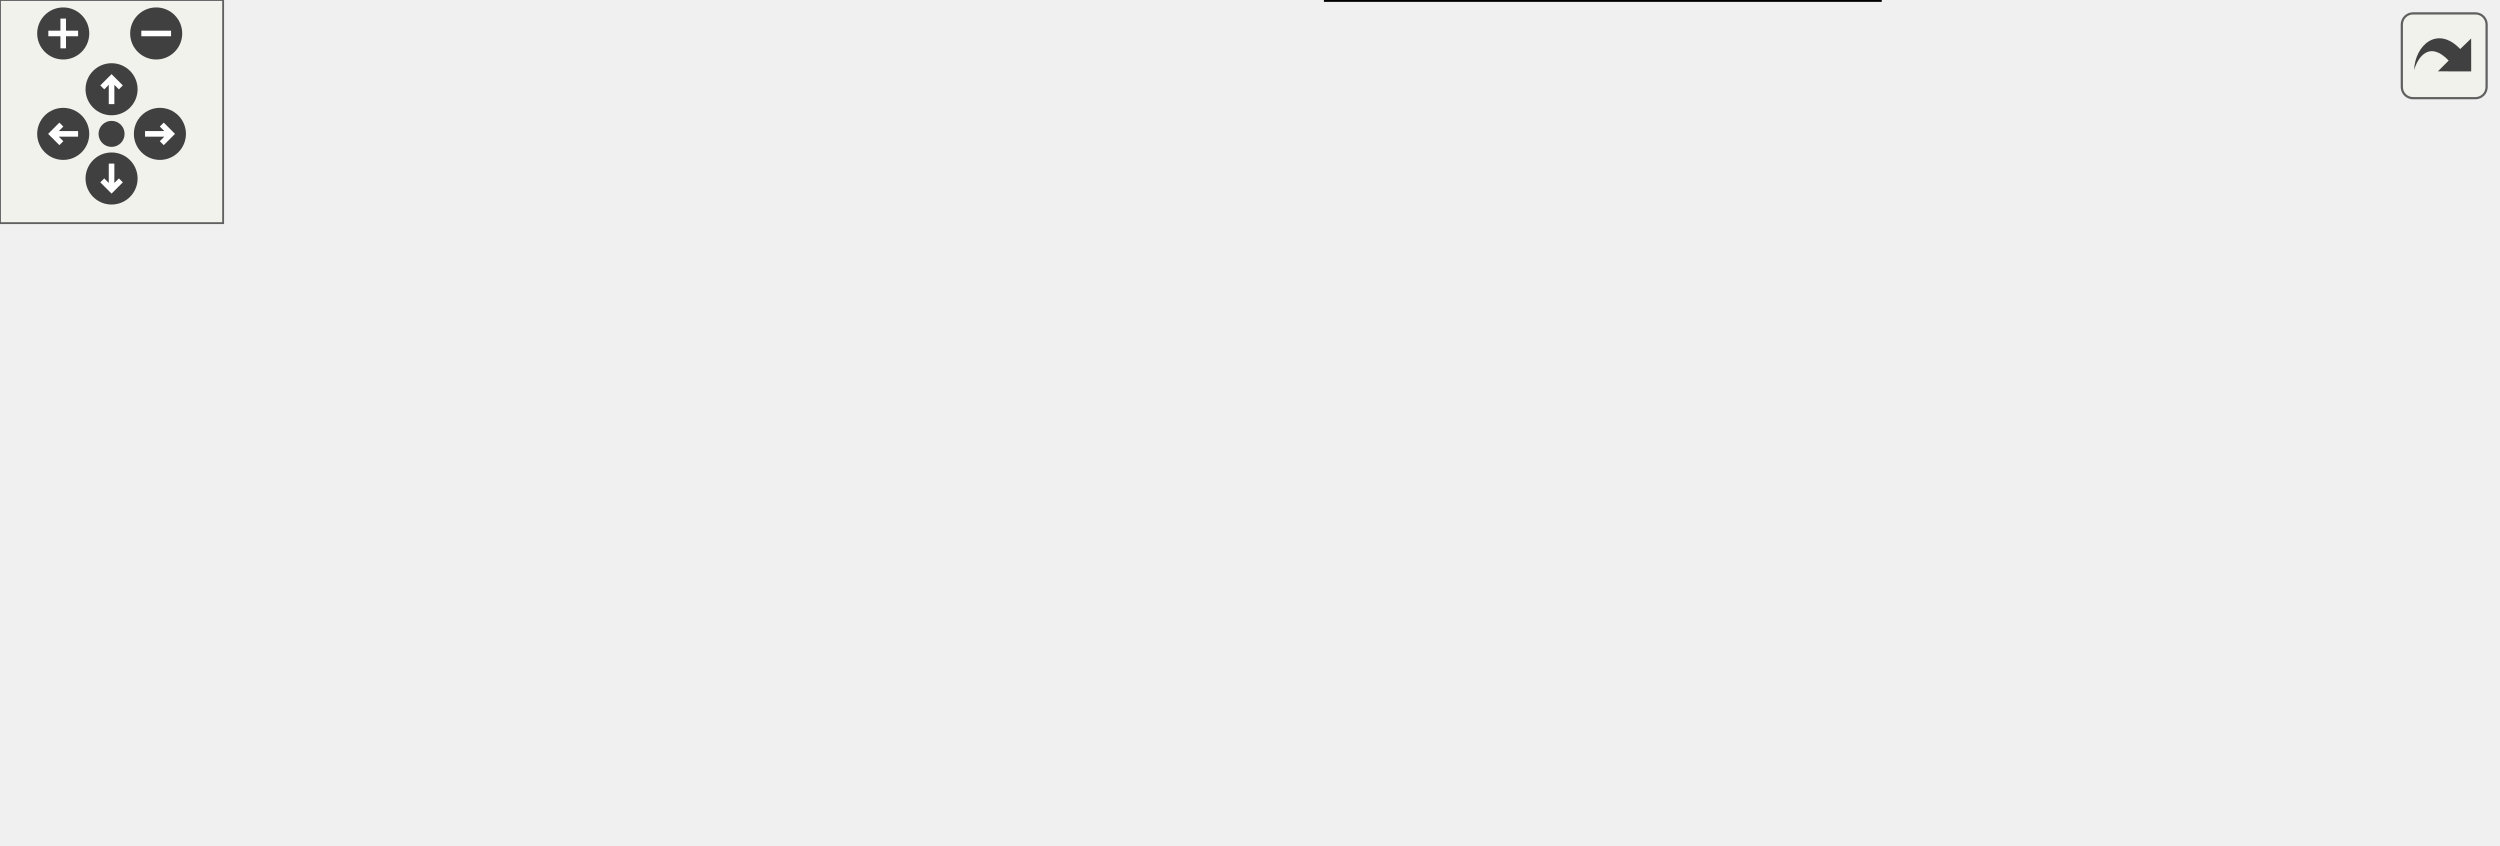
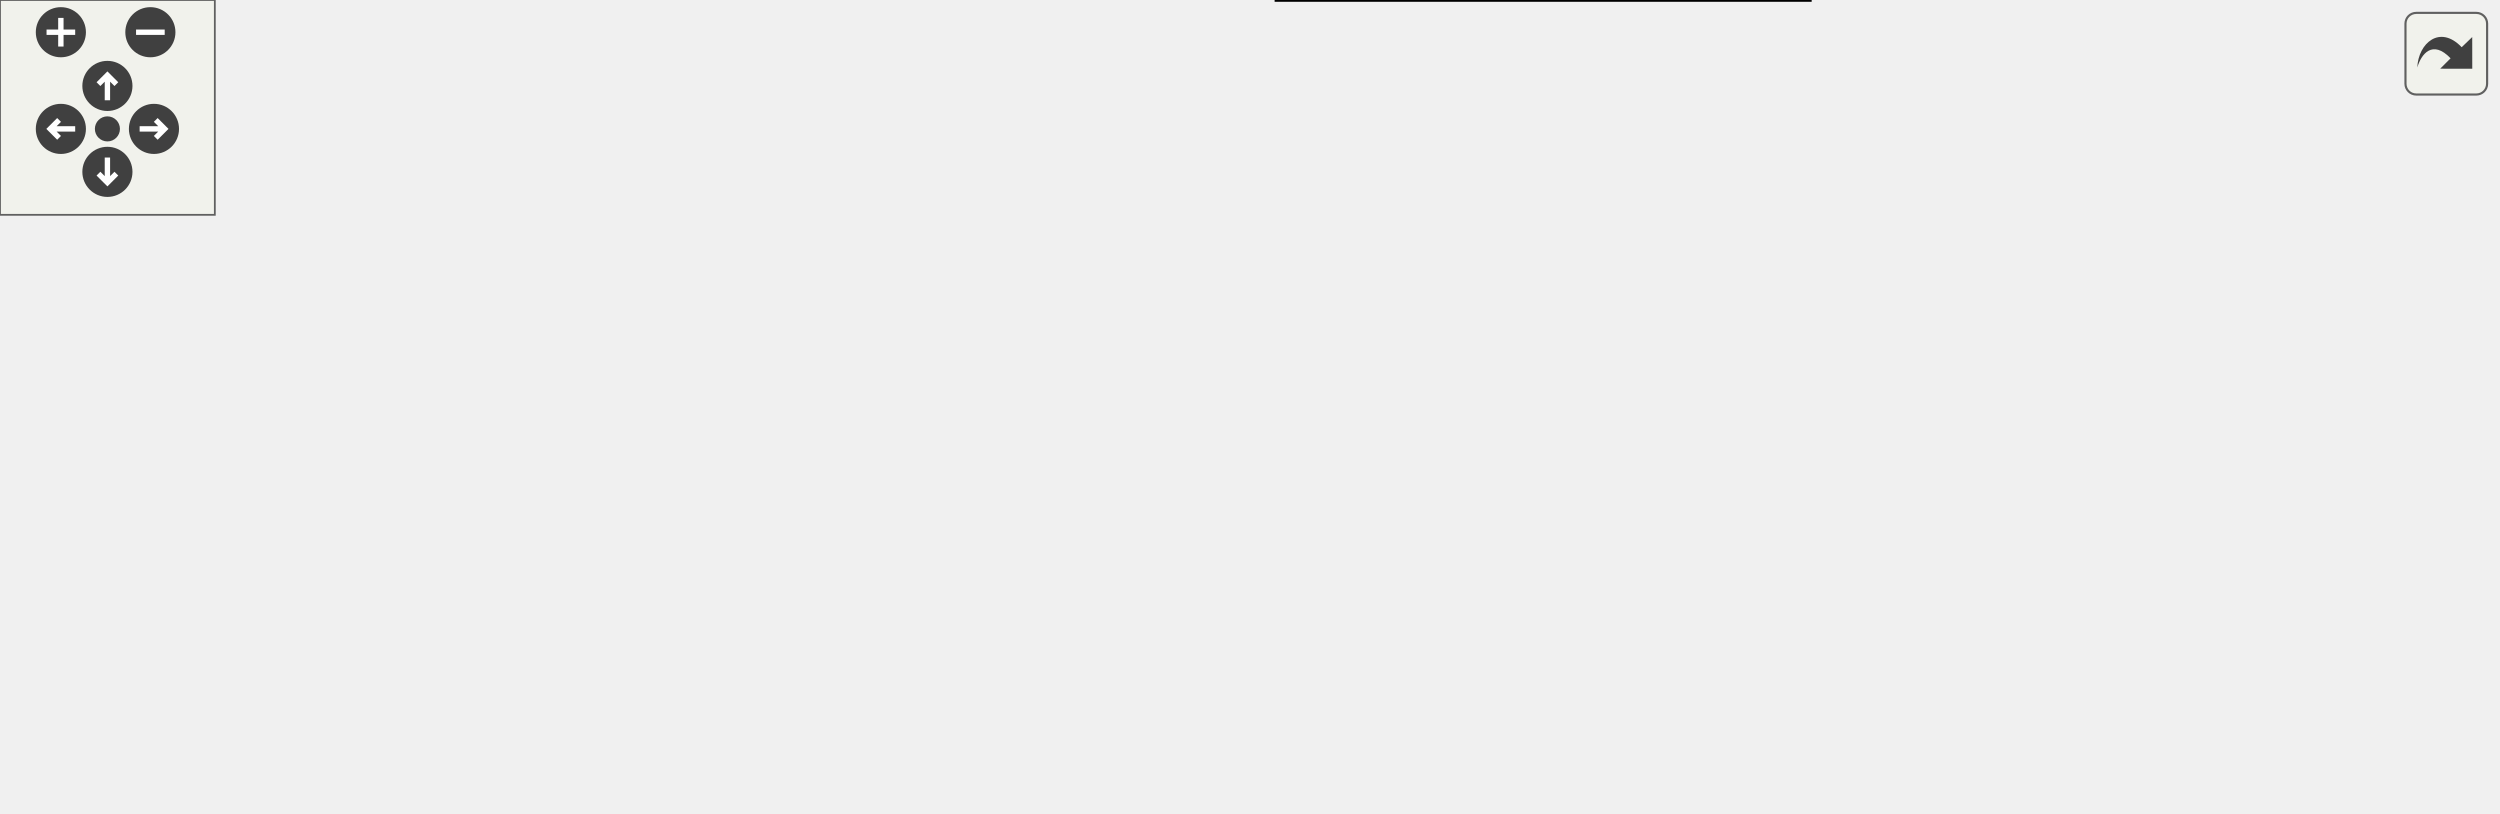
<svg xmlns="http://www.w3.org/2000/svg" xmlns:xlink="http://www.w3.org/1999/xlink" id="main" version="1.1" xml:space="preserve">
  <style type="text/css">
.edge:hover path { stroke: red; }
.edge:hover polygon { stroke: red; fill: red; }
</style>
  <defs>
    <circle id="rim" cx="0" cy="0" r="7" />
    <circle id="rim2" cx="0" cy="0" r="3.5" />
    <g id="zoomPlus">
      <use xlink:href="#rim" fill="#404040">
        <set attributeName="fill" to="#808080" begin="zoomplus.mouseover" end="zoomplus.mouseout" />
      </use>
      <path d="M-4,0h8M0,-4v8" fill="none" stroke="white" stroke-width="1.5" pointer-events="none" />
    </g>
    <g id="zoomMin">
      <use xlink:href="#rim" fill="#404040">
        <set attributeName="fill" to="#808080" begin="zoomminus.mouseover" end="zoomminus.mouseout" />
      </use>
      <path d="M-4,0h8" fill="none" stroke="white" stroke-width="1.5" pointer-events="none" />
    </g>
    <g id="dirArrow">
      <path fill="none" stroke="white" stroke-width="1.5" d="M0,-3.0v7 M-2.5,-0.5L0,-3.0L2.5,-0.5" />
    </g>
    <g id="resetDef">
      <use xlink:href="#rim2" fill="#404040">
        <set attributeName="fill" to="#808080" begin="reset.mouseover" end="reset.mouseout" />
      </use>
    </g>
  </defs>
  <svg id="graph" class="graph">
    <g id="viewport">
      <g id="node1" class="node">
        <polygon fill="#bfbfbf" stroke="black" points="0.5,-100.5 0.5,-119.5 155.5,-119.5 155.5,-100.5 0.5,-100.5" />
        <text text-anchor="middle" x="78" y="-107.5" font-family="Helvetica,sans-Serif" font-size="10.00">Urho3D::Camera::SetProjection</text>
      </g>
      <g id="node2" class="node">
        <g id="a_node2">
          <a xlink:href="class_urho3_d_1_1_matrix4.html#ae813f27cd60cef7171ecbe90d7897bee" target="_top" xlink:title="Return inverse. ">
            <polygon fill="none" stroke="black" points="192.5,-134.5 192.5,-153.5 319.5,-153.5 319.5,-134.5 192.5,-134.5" />
            <text text-anchor="middle" x="256" y="-141.5" font-family="Helvetica,sans-Serif" font-size="10.00">Urho3D::Matrix4::Inverse</text>
          </a>
        </g>
      </g>
      <g id="edge1" class="edge">
        <path fill="none" stroke="midnightblue" d="M128.494,-119.561C149.39,-123.598 173.895,-128.332 195.743,-132.553" />
        <polygon fill="midnightblue" stroke="midnightblue" points="195.09,-135.991 205.573,-134.452 196.418,-129.118 195.09,-135.991" />
      </g>
      <g id="node4" class="node">
        <g id="a_node4">
          <a xlink:href="class_urho3_d_1_1_component.html#aaf87acb64001774c62f0784254f9b291" target="_top" xlink:title="Mark for attribute check on the next network update. ">
            <polygon fill="none" stroke="black" points="199.5,-61 199.5,-91 312.5,-91 312.5,-61 199.5,-61" />
            <text text-anchor="start" x="207.5" y="-79" font-family="Helvetica,sans-Serif" font-size="10.00">Urho3D::Component::</text>
            <text text-anchor="middle" x="256" y="-68" font-family="Helvetica,sans-Serif" font-size="10.00">MarkNetworkUpdate</text>
          </a>
        </g>
      </g>
      <g id="edge3" class="edge">
        <path fill="none" stroke="midnightblue" d="M128.494,-100.439C147.368,-96.793 169.186,-92.578 189.332,-88.686" />
        <polygon fill="midnightblue" stroke="midnightblue" points="190.223,-92.079 199.378,-86.745 188.895,-85.206 190.223,-92.079" />
      </g>
      <g id="node3" class="node">
        <g id="a_node3">
          <a xlink:href="class_urho3_d_1_1_matrix4.html#ae777d80c0ef2c9f01a79a50b3468418d" target="_top" xlink:title="Construct an identity matrix. ">
            <polygon fill="none" stroke="black" points="367.5,-147.5 367.5,-166.5 494.5,-166.5 494.5,-147.5 367.5,-147.5" />
            <text text-anchor="middle" x="431" y="-154.5" font-family="Helvetica,sans-Serif" font-size="10.00">Urho3D::Matrix4::Matrix4</text>
          </a>
        </g>
      </g>
      <g id="edge2" class="edge">
        <path fill="none" stroke="midnightblue" d="M319.946,-148.73C332.023,-149.638 344.762,-150.595 357.121,-151.524" />
        <polygon fill="midnightblue" stroke="midnightblue" points="357.156,-155.036 367.39,-152.295 357.681,-148.056 357.156,-155.036" />
      </g>
      <g id="node5" class="node">
        <g id="a_node5">
          <a xlink:href="class_urho3_d_1_1_component.html#add462db803372d4cc568d459493b0693" target="_top" xlink:title="Return whether the component is replicated or local to a scene. ">
            <polygon fill="none" stroke="black" points="374.5,-98 374.5,-128 487.5,-128 487.5,-98 374.5,-98" />
            <text text-anchor="start" x="382.5" y="-116" font-family="Helvetica,sans-Serif" font-size="10.00">Urho3D::Component::</text>
            <text text-anchor="middle" x="431" y="-105" font-family="Helvetica,sans-Serif" font-size="10.00">IsReplicated</text>
          </a>
        </g>
      </g>
      <g id="edge4" class="edge">
        <path fill="none" stroke="midnightblue" d="M312.691,-87.911C329.205,-91.443 347.442,-95.343 364.517,-98.995" />
        <polygon fill="midnightblue" stroke="midnightblue" points="363.903,-102.443 374.414,-101.112 365.367,-95.597 363.903,-102.443" />
      </g>
-       <g id="node6" class="node">
-         <g id="a_node6">
+       <g id="node7" class="node">
+         <g id="a_node7">
          <a xlink:href="class_urho3_d_1_1_component.html#a892d74a5c954e71c9f0a5f011d451b8b" target="_top" xlink:title="Return the scene the node belongs to. ">
            <polygon fill="none" stroke="black" points="374.5,-49 374.5,-79 487.5,-79 487.5,-49 374.5,-49" />
            <text text-anchor="start" x="382.5" y="-67" font-family="Helvetica,sans-Serif" font-size="10.00">Urho3D::Component::</text>
            <text text-anchor="middle" x="431" y="-56" font-family="Helvetica,sans-Serif" font-size="10.00">GetScene</text>
          </a>
        </g>
      </g>
-       <g id="edge5" class="edge">
+       <g id="edge6" class="edge">
        <path fill="none" stroke="midnightblue" d="M312.691,-72.137C329.05,-71.002 347.101,-69.75 364.038,-68.575" />
        <polygon fill="midnightblue" stroke="midnightblue" points="364.68,-72.039 374.414,-67.856 364.196,-65.056 364.68,-72.039" />
      </g>
-       <g id="node8" class="node">
-         <g id="a_node8">
+       <g id="node9" class="node">
+         <g id="a_node9">
          <a xlink:href="class_urho3_d_1_1_scene.html#a00b724dfff718639b9de12d71139499c" target="_top" xlink:title="Mark for attribute check on the next network update. ">
            <polygon fill="none" stroke="black" points="356.5,-0 356.5,-30 505.5,-30 505.5,-0 356.5,-0" />
            <text text-anchor="start" x="364.5" y="-18" font-family="Helvetica,sans-Serif" font-size="10.00">Urho3D::Scene::MarkNetwork</text>
            <text text-anchor="middle" x="431" y="-7" font-family="Helvetica,sans-Serif" font-size="10.00">Update</text>
          </a>
        </g>
      </g>
-       <g id="edge7" class="edge">
+       <g id="edge8" class="edge">
        <path fill="none" stroke="midnightblue" d="M296.359,-60.836C314.458,-53.98 336.25,-45.89 356,-39 361.474,-37.091 367.192,-35.147 372.919,-33.234" />
        <polygon fill="midnightblue" stroke="midnightblue" points="374.13,-36.52 382.524,-30.055 371.931,-29.874 374.13,-36.52" />
      </g>
-       <g id="node7" class="node">
-         <g id="a_node7">
-           <a xlink:href="class_urho3_d_1_1_node.html#aa17d37c07c0025368858274ebb29ffab" target="_top" xlink:title="Return scene. ">
-             <polygon fill="none" stroke="black" points="542.5,-54.5 542.5,-73.5 671.5,-73.5 671.5,-54.5 542.5,-54.5" />
-             <text text-anchor="middle" x="607" y="-61.5" font-family="Helvetica,sans-Serif" font-size="10.00">Urho3D::Node::GetScene</text>
+       <g id="node6" class="node">
+         <g id="a_node6">
+           <a xlink:href="class_urho3_d_1_1_scene.html#a97fb1222bd2f38e6c1c433c0b7e54d40" target="_top" xlink:title="Return whether the specified id is a replicated id. ">
+             <polygon fill="none" stroke="black" points="542.5,-103.5 542.5,-122.5 697.5,-122.5 697.5,-103.5 542.5,-103.5" />
+             <text text-anchor="middle" x="620" y="-110.5" font-family="Helvetica,sans-Serif" font-size="10.00">Urho3D::Scene::IsReplicatedID</text>
          </a>
        </g>
      </g>
-       <g id="edge6" class="edge">
-         <path fill="none" stroke="midnightblue" d="M487.533,-64C501.675,-64 517.098,-64 532.001,-64" />
-         <polygon fill="midnightblue" stroke="midnightblue" points="532.213,-67.5 542.213,-64 532.213,-60.5 532.213,-67.5" />
+       <g id="edge5" class="edge">
+         <path fill="none" stroke="midnightblue" d="M487.6,-113C501.508,-113 516.764,-113 531.801,-113" />
+         <polygon fill="midnightblue" stroke="midnightblue" points="532.157,-116.5 542.157,-113 532.157,-109.5 532.157,-116.5" />
+       </g>
+       <g id="node8" class="node">
+         <g id="a_node8">
+           <a xlink:href="class_urho3_d_1_1_node.html#aa17d37c07c0025368858274ebb29ffab" target="_top" xlink:title="Return scene. ">
+             <polygon fill="none" stroke="black" points="555.5,-54.5 555.5,-73.5 684.5,-73.5 684.5,-54.5 555.5,-54.5" />
+             <text text-anchor="middle" x="620" y="-61.5" font-family="Helvetica,sans-Serif" font-size="10.00">Urho3D::Node::GetScene</text>
+           </a>
+         </g>
+       </g>
+       <g id="edge7" class="edge">
+         <path fill="none" stroke="midnightblue" d="M487.6,-64C505.669,-64 526.012,-64 545.196,-64" />
+         <polygon fill="midnightblue" stroke="midnightblue" points="545.407,-67.5 555.407,-64 545.407,-60.5 545.407,-67.5" />
      </g>
    </g>
  </svg>
  <g id="navigator" transform="translate(0 0)" fill="#404254">
    <rect fill="#f2f5e9" fill-opacity="0.5" stroke="#606060" stroke-width=".5" x="0" y="0" width="60" height="60" />
    <use id="zoomplus" xlink:href="#zoomPlus" x="17" y="9" />
    <use id="zoomminus" xlink:href="#zoomMin" x="42" y="9" />
    <use id="reset" xlink:href="#resetDef" x="30" y="36" />
    <g id="arrowUp" xlink:href="#dirArrow" transform="translate(30 24)">
      <use xlink:href="#rim" fill="#404040">
        <set attributeName="fill" to="#808080" begin="arrowUp.mouseover" end="arrowUp.mouseout" />
      </use>
      <path fill="none" stroke="white" stroke-width="1.5" d="M0,-3.0v7 M-2.5,-0.5L0,-3.0L2.5,-0.5" />
    </g>
    <g id="arrowRight" xlink:href="#dirArrow" transform="rotate(90) translate(36 -43)">
      <use xlink:href="#rim" fill="#404040">
        <set attributeName="fill" to="#808080" begin="arrowRight.mouseover" end="arrowRight.mouseout" />
      </use>
      <path fill="none" stroke="white" stroke-width="1.5" d="M0,-3.0v7 M-2.5,-0.5L0,-3.0L2.5,-0.5" />
    </g>
    <g id="arrowDown" xlink:href="#dirArrow" transform="rotate(180) translate(-30 -48)">
      <use xlink:href="#rim" fill="#404040">
        <set attributeName="fill" to="#808080" begin="arrowDown.mouseover" end="arrowDown.mouseout" />
      </use>
      <path fill="none" stroke="white" stroke-width="1.5" d="M0,-3.0v7 M-2.5,-0.5L0,-3.0L2.5,-0.5" />
    </g>
    <g id="arrowLeft" xlink:href="#dirArrow" transform="rotate(270) translate(-36 17)">
      <use xlink:href="#rim" fill="#404040">
        <set attributeName="fill" to="#808080" begin="arrowLeft.mouseover" end="arrowLeft.mouseout" />
      </use>
      <path fill="none" stroke="white" stroke-width="1.5" d="M0,-3.0v7 M-2.5,-0.5L0,-3.0L2.5,-0.5" />
    </g>
  </g>
  <svg viewBox="0 0 15 15" width="100%" height="30px" preserveAspectRatio="xMaxYMin meet">
    <g id="arrow_out" transform="scale(0.3 0.3)">
      <a xlink:href="class_urho3_d_1_1_camera_a41ca95f4bb7b712650f0e9a2aa8ef83e_cgraph_org.svg" target="_base">
        <rect id="button" ry="5" rx="5" y="6" x="6" height="38" width="38" fill="#f2f5e9" fill-opacity="0.5" stroke="#606060" stroke-width="1.0" />
        <path id="arrow" d="M 11.5,31.437 C 11.94,20.098 22.043,11.323 32.159,21.979 L 37.069,17.246 C 37.069,17.246 37.088,32 37.088,32 L 22.16,31.978 C 22.16,31.978 26.998,27.14 26.998,27.14 C 18.529,18.264 13.292,25.23 11.5,31.437 z" style="fill:#404040;" />
      </a>
    </g>
  </svg>
</svg>
